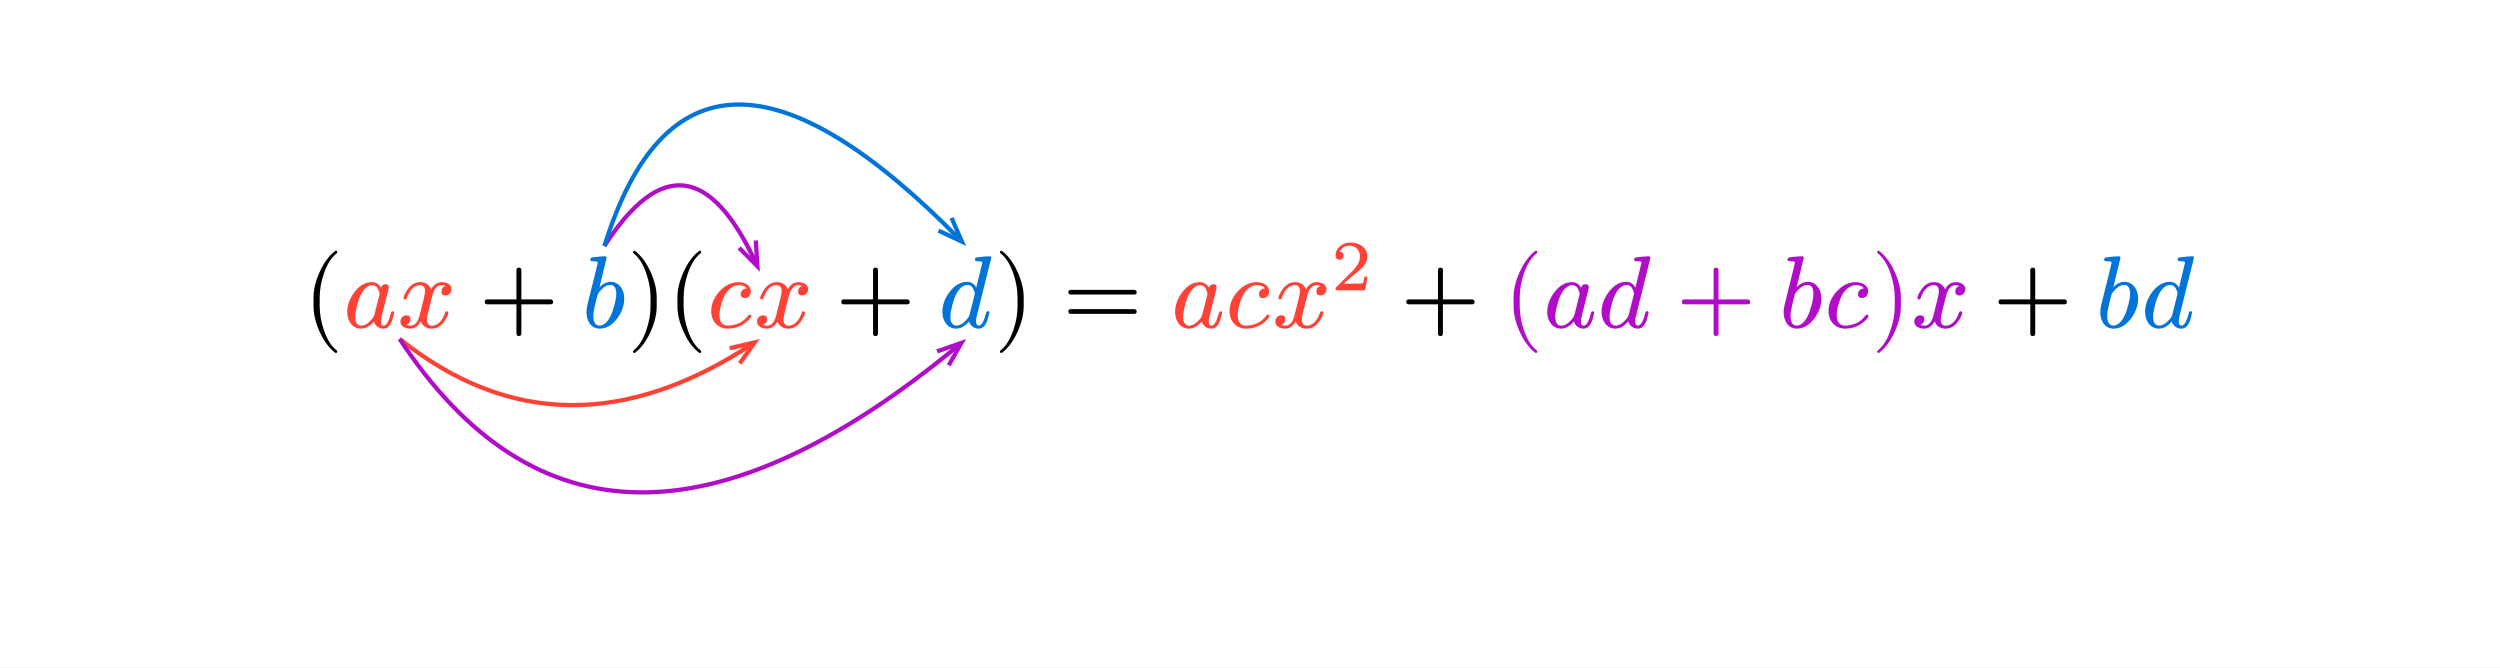
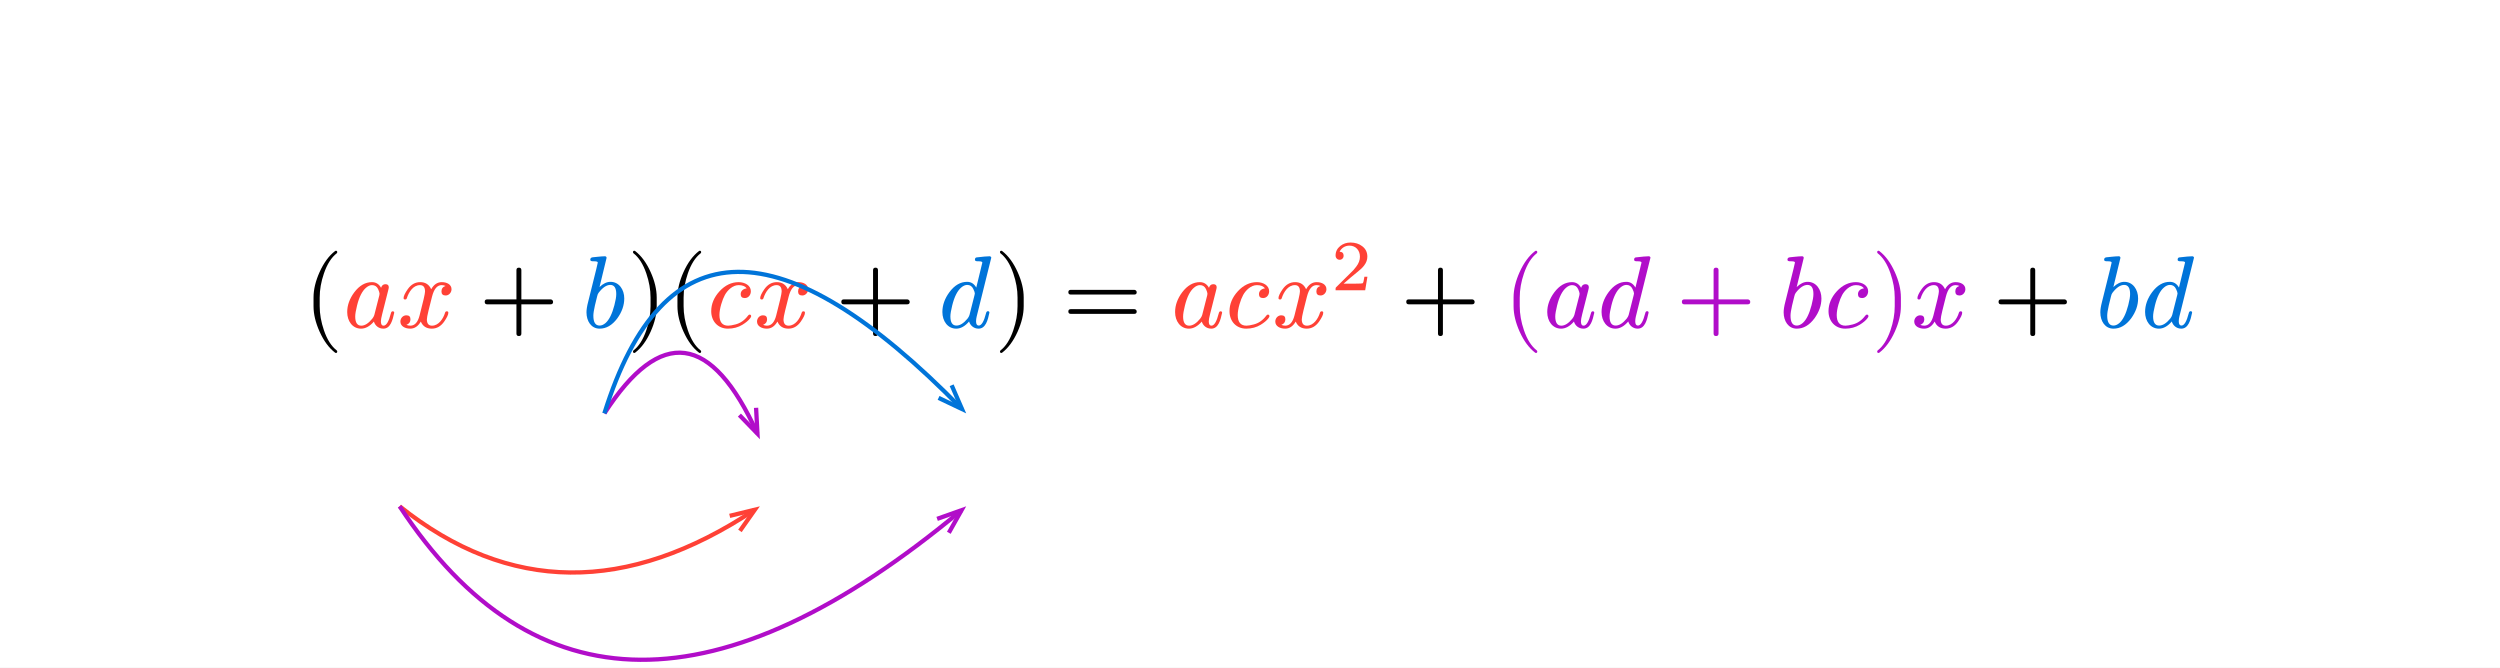
<svg xmlns="http://www.w3.org/2000/svg" xmlns:xlink="http://www.w3.org/1999/xlink" class="typst-doc" viewBox="0 0 584.39 156.051" width="584.39pt" height="156.051pt">
  <path class="typst-shape" fill="#ffffff" fill-rule="nonzero" d="M 0 0v 156.051 h 584.39 v -156.051 Z " />
  <g>
    <g class="typst-group">
      <g>
        <g class="typst-text" transform="matrix(1 0 0 -1 70.86614 76.56011)">
-           <use xlink:href="#g107B7C84A4F23F45C5E4BB9C32C4AD43" x="0" y="0" fill="#000000" fill-rule="nonzero" />
+           <use xlink:href="#g3BBCA346A154F8404598A2F7A6A18AC" x="0" y="0" fill="#000000" fill-rule="nonzero" />
        </g>
        <g class="typst-group">
          <g>
            <g class="typst-text" transform="matrix(1 0 0 -1 80.20214 76.56011)">
-               <use xlink:href="#g79D16B936CFA29E6604C860091BA032D" x="0" y="0" fill="#ff4136" fill-rule="nonzero" />
+               <use xlink:href="#gD540C29DD0934885634E3B502D337D04" x="0" y="0" fill="#ff4136" fill-rule="nonzero" />
            </g>
            <g class="typst-text" transform="matrix(1 0 0 -1 92.89814 76.56011)">
-               <use xlink:href="#gBEDE1E0D65B22D1D172685F2E0B949CB" x="0" y="0" fill="#ff4136" fill-rule="nonzero" />
+               <use xlink:href="#gA3FBEDB92F0475741EEFF84D028DF3ED" x="0" y="0" fill="#ff4136" fill-rule="nonzero" />
            </g>
          </g>
        </g>
        <g class="typst-group">
          <g />
        </g>
        <g class="typst-text" transform="matrix(1 0 0 -1 111.9595 76.56011)">
-           <use xlink:href="#g9088A83683448C68E80911870D4BC514" x="0" y="0" fill="#000000" fill-rule="nonzero" />
+           <use xlink:href="#g33DC51517AB102DC51BC9F4BA57C9F8" x="0" y="0" fill="#000000" fill-rule="nonzero" />
        </g>
        <g class="typst-text" transform="matrix(1 0 0 -1 135.9648 76.56011)">
-           <use xlink:href="#g72A0BE1A39E460F25663692579834290" x="0" y="0" fill="#0074d9" fill-rule="nonzero" />
+           <use xlink:href="#g536757D8B0A87EDB0828CDFFBE5CD97B" x="0" y="0" fill="#0074d9" fill-rule="nonzero" />
        </g>
        <g class="typst-group">
          <g />
        </g>
        <g class="typst-text" transform="matrix(1 0 0 -1 146.5968 76.56011)">
-           <use xlink:href="#g94F17276C174C0B2D10C6E8D624742E5" x="0" y="0" fill="#000000" fill-rule="nonzero" />
+           <use xlink:href="#g219A7DF45A93724FD5BC65760765888E" x="0" y="0" fill="#000000" fill-rule="nonzero" />
        </g>
        <g class="typst-text" transform="matrix(1 0 0 -1 155.9328 76.56011)">
-           <use xlink:href="#g107B7C84A4F23F45C5E4BB9C32C4AD43" x="0" y="0" fill="#000000" fill-rule="nonzero" />
+           <use xlink:href="#g3BBCA346A154F8404598A2F7A6A18AC" x="0" y="0" fill="#000000" fill-rule="nonzero" />
        </g>
        <g class="typst-group">
          <g>
            <g class="typst-text" transform="matrix(1 0 0 -1 165.2688 76.56011)">
-               <use xlink:href="#gFD6F1A948EF1227FA8A2C2EF2D13ED44" x="0" y="0" fill="#ff4136" fill-rule="nonzero" />
+               <use xlink:href="#g21C1DC2D6155AD1E3A09458D6B863B10" x="0" y="0" fill="#ff4136" fill-rule="nonzero" />
            </g>
            <g class="typst-text" transform="matrix(1 0 0 -1 176.2608 76.56011)">
-               <use xlink:href="#gBEDE1E0D65B22D1D172685F2E0B949CB" x="0" y="0" fill="#ff4136" fill-rule="nonzero" />
+               <use xlink:href="#gA3FBEDB92F0475741EEFF84D028DF3ED" x="0" y="0" fill="#ff4136" fill-rule="nonzero" />
            </g>
          </g>
        </g>
        <g class="typst-group">
          <g />
        </g>
        <g class="typst-text" transform="matrix(1 0 0 -1 195.3221 76.56011)">
-           <use xlink:href="#g9088A83683448C68E80911870D4BC514" x="0" y="0" fill="#000000" fill-rule="nonzero" />
+           <use xlink:href="#g33DC51517AB102DC51BC9F4BA57C9F8" x="0" y="0" fill="#000000" fill-rule="nonzero" />
        </g>
        <g class="typst-text" transform="matrix(1 0 0 -1 219.3275 76.56011)">
-           <use xlink:href="#gBA536C5663E5FD99754D879743AE6763" x="0" y="0" fill="#0074d9" fill-rule="nonzero" />
+           <use xlink:href="#g6570E13799E9BF3946EAE7F315CD0489" x="0" y="0" fill="#0074d9" fill-rule="nonzero" />
        </g>
        <g class="typst-group">
          <g />
        </g>
        <g class="typst-text" transform="matrix(1 0 0 -1 232.3835 76.56011)">
-           <use xlink:href="#g94F17276C174C0B2D10C6E8D624742E5" x="0" y="0" fill="#000000" fill-rule="nonzero" />
+           <use xlink:href="#g219A7DF45A93724FD5BC65760765888E" x="0" y="0" fill="#000000" fill-rule="nonzero" />
        </g>
        <g class="typst-text" transform="matrix(1 0 0 -1 248.3861 76.56011)">
-           <use xlink:href="#gE579F8D4FC1D2367E6D9215ABF08032" x="0" y="0" fill="#000000" fill-rule="nonzero" />
+           <use xlink:href="#g9414B8BAC3095EC16B5C857CA8CC021B" x="0" y="0" fill="#000000" fill-rule="nonzero" />
        </g>
        <g class="typst-group">
          <g>
            <g class="typst-text" transform="matrix(1 0 0 -1 273.7248 76.56011)">
-               <use xlink:href="#g79D16B936CFA29E6604C860091BA032D" x="0" y="0" fill="#ff4136" fill-rule="nonzero" />
+               <use xlink:href="#gD540C29DD0934885634E3B502D337D04" x="0" y="0" fill="#ff4136" fill-rule="nonzero" />
            </g>
            <g class="typst-text" transform="matrix(1 0 0 -1 286.4208 76.56011)">
-               <use xlink:href="#gFD6F1A948EF1227FA8A2C2EF2D13ED44" x="0" y="0" fill="#ff4136" fill-rule="nonzero" />
+               <use xlink:href="#g21C1DC2D6155AD1E3A09458D6B863B10" x="0" y="0" fill="#ff4136" fill-rule="nonzero" />
            </g>
            <g class="typst-text" transform="matrix(1 0 0 -1 297.4128 76.56011)">
-               <use xlink:href="#gBEDE1E0D65B22D1D172685F2E0B949CB" x="0" y="0" fill="#ff4136" fill-rule="nonzero" />
+               <use xlink:href="#gA3FBEDB92F0475741EEFF84D028DF3ED" x="0" y="0" fill="#ff4136" fill-rule="nonzero" />
            </g>
            <g class="typst-text" transform="matrix(1 0 0 -1 311.1408 67.84811)">
-               <use xlink:href="#g751E0E1E8A2E34DB1A0398EAD914A5E3" x="0" y="0" fill="#ff4136" fill-rule="nonzero" />
+               <use xlink:href="#g349F0664AFFB231BC300E6DB4CCC31C8" x="0" y="0" fill="#ff4136" fill-rule="nonzero" />
            </g>
          </g>
        </g>
        <g class="typst-group">
          <g />
        </g>
        <g class="typst-text" transform="matrix(1 0 0 -1 327.3773 76.56011)">
-           <use xlink:href="#g9088A83683448C68E80911870D4BC514" x="0" y="0" fill="#000000" fill-rule="nonzero" />
+           <use xlink:href="#g33DC51517AB102DC51BC9F4BA57C9F8" x="0" y="0" fill="#000000" fill-rule="nonzero" />
        </g>
        <g class="typst-group">
          <g>
            <g class="typst-text" transform="matrix(1 0 0 -1 351.3827 76.56011)">
-               <use xlink:href="#g107B7C84A4F23F45C5E4BB9C32C4AD43" x="0" y="0" fill="#b10dc9" fill-rule="nonzero" />
+               <use xlink:href="#g3BBCA346A154F8404598A2F7A6A18AC" x="0" y="0" fill="#b10dc9" fill-rule="nonzero" />
            </g>
            <g class="typst-text" transform="matrix(1 0 0 -1 360.7187 76.56011)">
-               <use xlink:href="#g79D16B936CFA29E6604C860091BA032D" x="0" y="0" fill="#b10dc9" fill-rule="nonzero" />
+               <use xlink:href="#gD540C29DD0934885634E3B502D337D04" x="0" y="0" fill="#b10dc9" fill-rule="nonzero" />
            </g>
            <g class="typst-text" transform="matrix(1 0 0 -1 373.4147 76.56011)">
-               <use xlink:href="#gBA536C5663E5FD99754D879743AE6763" x="0" y="0" fill="#b10dc9" fill-rule="nonzero" />
+               <use xlink:href="#g6570E13799E9BF3946EAE7F315CD0489" x="0" y="0" fill="#b10dc9" fill-rule="nonzero" />
            </g>
            <g class="typst-text" transform="matrix(1 0 0 -1 391.804 76.56011)">
-               <use xlink:href="#g9088A83683448C68E80911870D4BC514" x="0" y="0" fill="#b10dc9" fill-rule="nonzero" />
+               <use xlink:href="#g33DC51517AB102DC51BC9F4BA57C9F8" x="0" y="0" fill="#b10dc9" fill-rule="nonzero" />
            </g>
            <g class="typst-text" transform="matrix(1 0 0 -1 415.8093 76.56011)">
-               <use xlink:href="#g72A0BE1A39E460F25663692579834290" x="0" y="0" fill="#b10dc9" fill-rule="nonzero" />
+               <use xlink:href="#g536757D8B0A87EDB0828CDFFBE5CD97B" x="0" y="0" fill="#b10dc9" fill-rule="nonzero" />
            </g>
            <g class="typst-text" transform="matrix(1 0 0 -1 426.4413 76.56011)">
-               <use xlink:href="#gFD6F1A948EF1227FA8A2C2EF2D13ED44" x="0" y="0" fill="#b10dc9" fill-rule="nonzero" />
+               <use xlink:href="#g21C1DC2D6155AD1E3A09458D6B863B10" x="0" y="0" fill="#b10dc9" fill-rule="nonzero" />
            </g>
            <g class="typst-text" transform="matrix(1 0 0 -1 437.4333 76.56011)">
-               <use xlink:href="#g94F17276C174C0B2D10C6E8D624742E5" x="0" y="0" fill="#b10dc9" fill-rule="nonzero" />
+               <use xlink:href="#g219A7DF45A93724FD5BC65760765888E" x="0" y="0" fill="#b10dc9" fill-rule="nonzero" />
            </g>
            <g class="typst-text" transform="matrix(1 0 0 -1 446.7693 76.56011)">
-               <use xlink:href="#gBEDE1E0D65B22D1D172685F2E0B949CB" x="0" y="0" fill="#b10dc9" fill-rule="nonzero" />
+               <use xlink:href="#gA3FBEDB92F0475741EEFF84D028DF3ED" x="0" y="0" fill="#b10dc9" fill-rule="nonzero" />
            </g>
          </g>
        </g>
        <g class="typst-group">
          <g />
        </g>
        <g class="typst-text" transform="matrix(1 0 0 -1 465.8307 76.56011)">
-           <use xlink:href="#g9088A83683448C68E80911870D4BC514" x="0" y="0" fill="#000000" fill-rule="nonzero" />
+           <use xlink:href="#g33DC51517AB102DC51BC9F4BA57C9F8" x="0" y="0" fill="#000000" fill-rule="nonzero" />
        </g>
        <g class="typst-group">
          <g>
            <g class="typst-text" transform="matrix(1 0 0 -1 489.836 76.56011)">
-               <use xlink:href="#g72A0BE1A39E460F25663692579834290" x="0" y="0" fill="#0074d9" fill-rule="nonzero" />
+               <use xlink:href="#g536757D8B0A87EDB0828CDFFBE5CD97B" x="0" y="0" fill="#0074d9" fill-rule="nonzero" />
            </g>
            <g class="typst-text" transform="matrix(1 0 0 -1 500.468 76.56011)">
-               <use xlink:href="#gBA536C5663E5FD99754D879743AE6763" x="0" y="0" fill="#0074d9" fill-rule="nonzero" />
+               <use xlink:href="#g6570E13799E9BF3946EAE7F315CD0489" x="0" y="0" fill="#0074d9" fill-rule="nonzero" />
            </g>
          </g>
        </g>
        <g class="typst-group">
          <g />
        </g>
      </g>
    </g>
    <g class="typst-group" transform="matrix(1 0 0 1 70.86614 127.7041)">
      <g>
-         <g class="typst-group">
+         <g class="typst-group" transform="matrix(1 0 0 1 9.336 -64.152)">
          <g>
-             <g class="typst-group">
-               <g>
-                 <g class="typst-group" transform="matrix(1 0 0 1 -70.86614 -127.7041)">
-                   <g>
-                     <g class="typst-group">
-                       <g>
-                         <g class="typst-group" transform="matrix(1 0 0 1 0 39.12319)">
-                           <g />
-                         </g>
-                       </g>
-                     </g>
-                   </g>
-                 </g>
-               </g>
-             </g>
-             <g class="typst-group" transform="matrix(1 0 0 1 9.336 -103.2752)">
-               <g>
-                 <path class="typst-shape" fill="none" transform="matrix(1 0 0 1 0 39.12319)" d="M 0 0v 15.672 h 26.424 v -15.672 h -26.424 Z " />
-                 <path class="typst-shape" fill="none" transform="matrix(1 0 0 1 55.76267 33.07519)" d="M 0 0v 21.72 h 10.632 v -21.72 h -10.632 Z " />
-                 <path class="typst-shape" fill="none" transform="matrix(1 0 0 1 85.06667 39.12319)" d="M 0 0v 15.672 h 24.72 v -15.672 h -24.72 Z " />
-                 <path class="typst-shape" fill="none" transform="matrix(1 0 0 1 139.1253 33.07519)" d="M 0 0v 21.72 h 13.056 v -21.72 h -13.056 Z " />
-                 <path class="typst-shape" fill="none" stroke="#ff4136" stroke-width="1" stroke-linecap="butt" stroke-linejoin="miter" stroke-miterlimit="4" transform="matrix(1 0 0 1 13.212 54.79519)" d="M 0 0c 25.385 20.273 52.92 20.632 82.616 1.071 " />
-                 <path class="typst-shape" fill="none" stroke="#ff4136" stroke-width="1" stroke-linecap="butt" stroke-linejoin="miter" stroke-miterlimit="4" transform="matrix(1 0 0 1 90.35032 55.58776)" d="M 0 0m 2.367 4.922 l 3.527 -4.922 l -5.893 1.389 " />
-                 <path class="typst-shape" fill="none" stroke="#b10dc9" stroke-width="1" stroke-linecap="butt" stroke-linejoin="miter" stroke-miterlimit="4" transform="matrix(1 0 0 1 13.212 54.79519)" d="M 0 0c 31.157 47.417 74.805 47.834 130.965 1.234 " />
-                 <path class="typst-shape" fill="none" stroke="#b10dc9" stroke-width="1" stroke-linecap="butt" stroke-linejoin="miter" stroke-miterlimit="4" transform="matrix(1 0 0 1 138.8469 55.70825)" d="M 0 0m 2.726 5.267 l 2.987 -5.267 l -5.714 2.004 " />
-                 <path class="typst-shape" fill="none" stroke="#b10dc9" stroke-width="1" stroke-linecap="butt" stroke-linejoin="miter" stroke-miterlimit="4" transform="matrix(1 0 0 1 61.07867 18.8898)" d="M 0 0m 0 14.185 c 13.077 -20.248 24.929 -18.822 35.561 4.292 " />
-                 <path class="typst-shape" fill="none" stroke="#b10dc9" stroke-width="1" stroke-linecap="butt" stroke-linejoin="miter" stroke-miterlimit="4" transform="matrix(1 0 0 1 92.58552 31.78078)" d="M 0 0m 0 1.739 l 4.259 4.304 l -0.379 -6.043 " />
-                 <path class="typst-shape" fill="none" stroke="#0074d9" stroke-width="1" stroke-linecap="butt" stroke-linejoin="miter" stroke-miterlimit="4" transform="matrix(1 0 0 1 61.07867 0)" d="M 0 0m 0 33.075 c 13.597 -43.632 41.334 -44.099 83.232 -1.378 " />
-                 <path class="typst-shape" fill="none" stroke="#0074d9" stroke-width="1" stroke-linecap="butt" stroke-linejoin="miter" stroke-miterlimit="4" transform="matrix(1 0 0 1 139.1817 26.50997)" d="M 0 0m 0 2.966 l 5.478 2.579 l -2.432 -5.545 " />
-               </g>
-             </g>
+             <path class="typst-shape" fill="none" transform="matrix(1 0 0 1 0 39.12599)" d="M 0 0v 15.672 h 26.424 v -15.672 h -26.424 Z " />
+             <path class="typst-shape" fill="none" transform="matrix(1 0 0 1 55.76267 33.07799)" d="M 0 0v 21.72 h 10.632 v -21.72 h -10.632 Z " />
+             <path class="typst-shape" fill="none" transform="matrix(1 0 0 1 85.06667 39.12599)" d="M 0 0v 15.672 h 24.72 v -15.672 h -24.72 Z " />
+             <path class="typst-shape" fill="none" transform="matrix(1 0 0 1 139.1253 33.07799)" d="M 0 0v 21.72 h 13.056 v -21.72 h -13.056 Z " />
+             <path class="typst-shape" fill="none" stroke="#ff4136" stroke-width="1" stroke-linecap="butt" stroke-linejoin="miter" stroke-miterlimit="4" transform="matrix(1 0 0 1 13.212 54.79799)" d="M 0 0c 25.499 20.365 53.169 20.635 83.01 0.811 " />
+             <path class="typst-shape" fill="none" stroke="#ff4136" stroke-width="1" stroke-linecap="butt" stroke-linejoin="miter" stroke-miterlimit="4" transform="matrix(1 0 0 1 90.36723 55.59959)" d="M 0 0m 0 1.434 l 5.882 -1.434 l -3.489 4.949 " />
+             <path class="typst-shape" fill="none" stroke="#b10dc9" stroke-width="1" stroke-linecap="butt" stroke-linejoin="miter" stroke-miterlimit="4" transform="matrix(1 0 0 1 13.212 54.79799)" d="M 0 0c 31.225 47.52 74.996 47.835 131.313 0.945 " />
+             <path class="typst-shape" fill="none" stroke="#b10dc9" stroke-width="1" stroke-linecap="butt" stroke-linejoin="miter" stroke-miterlimit="4" transform="matrix(1 0 0 1 138.8568 55.71471)" d="M 0 0m 0 2.023 l 5.707 -2.023 l -2.97 5.277 " />
+             <path class="typst-shape" fill="none" stroke="#b10dc9" stroke-width="1" stroke-linecap="butt" stroke-linejoin="miter" stroke-miterlimit="4" transform="matrix(1 0 0 1 61.07867 18.89136)" d="M 0 0m 0 14.187 c 13.155 -20.37 25.071 -18.804 35.747 4.698 " />
+             <path class="typst-shape" fill="none" stroke="#b10dc9" stroke-width="1" stroke-linecap="butt" stroke-linejoin="miter" stroke-miterlimit="4" transform="matrix(1 0 0 1 92.63838 31.77487)" d="M 0 0m 3.896 0 l 0.322 6.046 l -4.218 -4.344 " />
+             <path class="typst-shape" fill="none" stroke="#0074d9" stroke-width="1" stroke-linecap="butt" stroke-linejoin="miter" stroke-miterlimit="4" transform="matrix(1 0 0 1 61.07867 0)" d="M 0 0m 0 33.078 c 13.632 -43.747 41.479 -44.101 83.541 -1.063 " />
+             <path class="typst-shape" fill="none" stroke="#0074d9" stroke-width="1" stroke-linecap="butt" stroke-linejoin="miter" stroke-miterlimit="4" transform="matrix(1 0 0 1 139.1945 26.50066)" d="M 0 0m 3.057 0 l 2.412 5.554 l -5.469 -2.598 " />
          </g>
        </g>
      </g>
    </g>
  </g>
  <defs id="glyph">
-     <symbol id="g107B7C84A4F23F45C5E4BB9C32C4AD43" overflow="visible">
+     <symbol id="g3BBCA346A154F8404598A2F7A6A18AC" overflow="visible">
      <path d="M 0 0m 7.632 -5.952 c 0.216 0 0.336 0.12 0.336 0.336 c 0 0.072 -0.048 0.168 -0.12 0.264 c -1.248 0.96 -2.256 2.544 -3 4.728 c -0.648 1.896 -0.984 3.768 -0.984 5.616 v 2.016 c 0 1.848 0.336 3.72 0.984 5.616 c 0.744 2.184 1.752 3.768 3 4.728 c 0.072 0.072 0.12 0.168 0.12 0.264 c 0 0.216 -0.12 0.336 -0.336 0.336 c -0.024 0 -0.096 -0.024 -0.168 -0.072 c -1.44 -1.104 -2.64 -2.736 -3.624 -4.92 c -0.936 -2.088 -1.416 -4.056 -1.416 -5.952 v -2.016 c 0 -1.896 0.48 -3.864 1.416 -5.952 c 0.984 -2.184 2.184 -3.816 3.624 -4.92 c 0.072 -0.048 0.144 -0.072 0.168 -0.072 Z " />
    </symbol>
-     <symbol id="g79D16B936CFA29E6604C860091BA032D" overflow="visible">
+     <symbol id="gD540C29DD0934885634E3B502D337D04" overflow="visible">
      <path d="M 0 0m 11.952 3.456 c 0 0.216 -0.12 0.336 -0.384 0.336 c -0.192 0 -0.336 -0.168 -0.408 -0.504 c -0.48 -1.896 -1.056 -2.856 -1.704 -2.856 c -0.408 0 -0.624 0.336 -0.624 1.008 c 0 0.312 0.096 0.888 0.312 1.728 l 1.368 5.4 c 0.12 0.456 0.168 0.72 0.168 0.84 c 0 0.48 -0.264 0.72 -0.792 0.72 c -0.504 0 -0.84 -0.288 -1.008 -0.84 c -0.504 0.888 -1.224 1.32 -2.136 1.32 c -1.56 0 -2.928 -0.792 -4.128 -2.376 c -1.104 -1.488 -1.656 -3.024 -1.656 -4.632 c 0 -2.088 1.224 -3.864 3.24 -3.864 c 1.032 0 2.04 0.552 3 1.656 c 0.264 -0.912 1.08 -1.656 2.208 -1.656 c 1.656 0 2.16 1.944 2.544 3.72 Z m -3.768 5.52 c 0.216 -0.504 0.336 -0.84 0.336 -1.056 c 0 -0.096 -0.024 -0.216 -0.048 -0.384 l -1.176 -4.608 c -0.072 -0.264 -0.24 -0.552 -0.456 -0.84 c -0.888 -1.104 -1.752 -1.656 -2.592 -1.656 c -0.936 0 -1.416 0.72 -1.416 2.136 c 0 0.576 0.144 1.44 0.432 2.592 c 0.504 2.04 1.224 3.408 2.112 4.152 c 0.48 0.408 0.936 0.6 1.392 0.6 c 0.648 0 1.128 -0.312 1.416 -0.936 Z " />
    </symbol>
-     <symbol id="gBEDE1E0D65B22D1D172685F2E0B949CB" overflow="visible">
+     <symbol id="gA3FBEDB92F0475741EEFF84D028DF3ED" overflow="visible">
      <path d="M 0 0m 12.648 8.952 c 0 1.104 -1.08 1.656 -2.28 1.656 c -1.032 0 -1.848 -0.552 -2.472 -1.656 c -0.504 1.104 -1.344 1.656 -2.568 1.656 c -1.176 0 -2.136 -0.552 -2.904 -1.632 c -0.648 -0.936 -0.984 -1.632 -0.984 -2.088 c 0 -0.216 0.12 -0.336 0.36 -0.336 c 0.216 0 0.36 0.12 0.408 0.336 c 0.456 1.392 1.464 3.024 3.072 3.024 c 0.792 0 1.176 -0.504 1.176 -1.488 c 0 -0.504 -0.432 -2.376 -1.272 -5.592 c -0.408 -1.608 -1.128 -2.4 -2.16 -2.4 c -0.336 0 -0.648 0.072 -0.912 0.192 c 0.624 0.24 0.936 0.672 0.936 1.296 c 0 0.624 -0.312 0.936 -0.96 0.936 c -0.792 0 -1.392 -0.672 -1.392 -1.464 c 0 -1.104 1.128 -1.656 2.304 -1.656 c 1.008 0 1.824 0.552 2.472 1.656 c 0.456 -1.104 1.32 -1.656 2.568 -1.656 c 1.152 0 2.112 0.552 2.88 1.632 c 0.648 0.936 0.984 1.632 0.984 2.088 c 0 0.216 -0.12 0.336 -0.36 0.336 c -0.216 0 -0.336 -0.12 -0.408 -0.336 c -0.408 -1.368 -1.488 -3.024 -3.048 -3.024 c -0.792 0 -1.2 0.48 -1.2 1.464 c 0 0.312 0.12 0.984 0.384 2.064 l 0.816 3.24 c 0.456 1.8 1.2 2.712 2.256 2.712 c 0.336 0 0.648 -0.072 0.912 -0.192 c -0.648 -0.216 -0.96 -0.648 -0.96 -1.296 c 0 -0.624 0.336 -0.936 0.984 -0.936 c 0.768 0 1.368 0.696 1.368 1.464 Z " />
    </symbol>
-     <symbol id="g9088A83683448C68E80911870D4BC514" overflow="visible">
+     <symbol id="g33DC51517AB102DC51BC9F4BA57C9F8" overflow="visible">
      <path d="M 0 0m 16.752 6.576 h -6.84 v 6.84 c 0 0.384 -0.192 0.576 -0.576 0.576 c -0.384 0 -0.576 -0.192 -0.576 -0.576 v -6.84 h -6.84 c -0.384 0 -0.576 -0.192 -0.576 -0.576 c 0 -0.384 0.192 -0.576 0.576 -0.576 h 6.84 v -6.84 c 0 -0.384 0.192 -0.576 0.576 -0.576 c 0.384 0 0.576 0.192 0.576 0.576 v 6.84 h 6.84 c 0.384 0 0.576 0.192 0.576 0.576 c 0 0.312 -0.264 0.576 -0.576 0.576 Z " />
    </symbol>
-     <symbol id="g72A0BE1A39E460F25663692579834290" overflow="visible">
+     <symbol id="g536757D8B0A87EDB0828CDFFBE5CD97B" overflow="visible">
      <path d="M 0 0m 6.744 10.68 c -0.864 0 -1.728 -0.408 -2.568 -1.224 l 1.656 6.84 c -0.048 0.216 -0.12 0.36 -0.408 0.36 c -0.792 0 -2.544 -0.216 -2.856 -0.24 c -0.36 -0.048 -0.552 -0.216 -0.552 -0.576 c 0 -0.24 0.216 -0.36 0.672 -0.36 c 0.456 0 1.08 0.024 1.08 -0.312 c 0 -0.096 -0.12 -0.576 -0.336 -1.464 l -1.92 -7.728 c -0.264 -1.008 -0.384 -1.824 -0.384 -2.424 c 0 -2.064 1.104 -3.816 3.072 -3.816 c 1.56 0 2.928 0.792 4.128 2.4 c 1.08 1.488 1.632 3.048 1.632 4.656 c 0 2.088 -1.224 3.888 -3.216 3.888 Z m -0.048 -0.72 c 0.936 0 1.392 -0.72 1.392 -2.136 c 0 -0.648 -0.144 -1.512 -0.432 -2.592 c -0.528 -2.04 -1.224 -3.432 -2.064 -4.176 c -0.48 -0.408 -0.936 -0.6 -1.392 -0.6 c -0.984 0 -1.464 0.768 -1.464 2.304 c 0 0.528 0.12 1.32 0.36 2.376 l 0.528 2.16 c 0.072 0.36 0.192 0.624 0.336 0.816 c 0.936 1.224 1.848 1.848 2.736 1.848 Z " />
    </symbol>
-     <symbol id="g94F17276C174C0B2D10C6E8D624742E5" overflow="visible">
+     <symbol id="g219A7DF45A93724FD5BC65760765888E" overflow="visible">
      <path d="M 0 0m 1.872 -5.88 c 1.44 1.104 2.64 2.736 3.624 4.92 c 0.936 2.088 1.416 4.056 1.416 5.952 v 2.016 c 0 1.896 -0.48 3.864 -1.416 5.952 c -0.984 2.184 -2.184 3.816 -3.624 4.92 c -0.072 0.048 -0.144 0.072 -0.168 0.072 c -0.216 0 -0.336 -0.12 -0.336 -0.336 c 0 -0.096 0.048 -0.192 0.12 -0.264 c 1.248 -0.96 2.256 -2.544 3 -4.728 c 0.648 -1.896 0.984 -3.768 0.984 -5.616 v -2.016 c 0 -1.848 -0.336 -3.72 -0.984 -5.616 c -0.744 -2.184 -1.752 -3.768 -3 -4.728 c -0.072 -0.096 -0.12 -0.192 -0.12 -0.264 c 0 -0.216 0.12 -0.336 0.336 -0.336 c 0.024 0 0.096 0.024 0.168 0.072 Z " />
    </symbol>
-     <symbol id="gFD6F1A948EF1227FA8A2C2EF2D13ED44" overflow="visible">
+     <symbol id="g21C1DC2D6155AD1E3A09458D6B863B10" overflow="visible">
      <path d="M 0 0m 7.872 7.8 c 0 -0.6 0.312 -0.912 0.96 -0.912 c 0.864 0 1.416 0.744 1.416 1.608 c 0 1.344 -1.416 2.112 -2.856 2.112 c -1.656 0 -3.168 -0.72 -4.464 -2.136 c -1.296 -1.416 -1.944 -2.976 -1.944 -4.656 c 0 -2.352 1.56 -4.08 3.912 -4.08 c 1.272 0 2.4 0.312 3.384 0.912 c 0.816 0.504 1.416 1.008 1.8 1.512 c 0.168 0.216 0.24 0.384 0.24 0.456 c 0 0.264 -0.12 0.408 -0.384 0.408 c -0.12 0 -0.24 -0.096 -0.384 -0.288 c -0.792 -1.056 -1.776 -1.728 -2.904 -2.016 c -0.744 -0.192 -1.296 -0.288 -1.704 -0.288 c -1.368 0 -2.04 0.84 -2.04 2.496 c 0 1.488 0.696 3.648 1.272 4.68 c 0.576 1.056 1.8 2.304 3.216 2.304 c 0.912 0 1.536 -0.264 1.872 -0.768 c -0.744 -0.072 -1.392 -0.552 -1.392 -1.344 Z " />
    </symbol>
-     <symbol id="gBA536C5663E5FD99754D879743AE6763" overflow="visible">
+     <symbol id="g6570E13799E9BF3946EAE7F315CD0489" overflow="visible">
      <path d="M 0 0m 10.296 15.168 l -1.416 -5.832 c -0.504 0.888 -1.2 1.344 -2.136 1.344 c -1.56 0 -2.928 -0.792 -4.128 -2.4 c -1.104 -1.488 -1.656 -3.048 -1.656 -4.656 c 0 -2.112 1.224 -3.888 3.24 -3.888 c 1.032 0 2.04 0.552 3 1.68 c 0.264 -0.912 1.08 -1.68 2.208 -1.68 c 1.656 0 2.184 1.968 2.544 3.744 c 0 0.216 -0.12 0.336 -0.36 0.336 c -0.216 0 -0.36 -0.168 -0.432 -0.504 c -0.48 -1.896 -1.056 -2.856 -1.704 -2.856 c -0.408 0 -0.624 0.336 -0.624 0.984 c 0 0.36 0.048 0.744 0.144 1.128 l 3.408 13.728 v 0.096 c -0.072 0.168 -0.216 0.264 -0.408 0.264 c -0.552 0 -1.56 -0.096 -3 -0.264 c -0.264 -0.024 -0.408 -0.216 -0.408 -0.552 c 0 -0.24 0.216 -0.36 0.648 -0.36 c 0.456 0 1.08 0.024 1.08 -0.312 Z m -2.112 -6.144 c 0.24 -0.504 0.36 -0.84 0.36 -1.056 c -0.024 -0.096 -0.048 -0.216 -0.072 -0.384 l -1.176 -4.656 c -0.072 -0.264 -0.24 -0.552 -0.456 -0.84 c -0.888 -1.08 -1.752 -1.632 -2.592 -1.632 c -0.936 0 -1.416 0.72 -1.416 2.136 c 0 0.576 0.144 1.44 0.432 2.592 c 0.504 2.04 1.224 3.432 2.112 4.176 c 0.48 0.408 0.936 0.6 1.392 0.6 c 0.648 0 1.128 -0.312 1.416 -0.936 Z " />
    </symbol>
-     <symbol id="gE579F8D4FC1D2367E6D9215ABF08032" overflow="visible">
+     <symbol id="g9414B8BAC3095EC16B5C857CA8CC021B" overflow="visible">
      <path d="M 0 0m 16.752 8.808 h -14.832 c -0.384 0 -0.576 -0.192 -0.576 -0.552 c 0 -0.36 0.192 -0.552 0.576 -0.552 h 14.832 c 0.384 0 0.576 0.192 0.576 0.552 c 0 0.288 -0.264 0.552 -0.576 0.552 Z m 0 -4.512 h -14.832 c -0.384 0 -0.576 -0.192 -0.576 -0.552 c 0 -0.36 0.192 -0.552 0.576 -0.552 h 14.832 c 0.384 0 0.576 0.192 0.576 0.552 c 0 0.312 -0.264 0.552 -0.576 0.552 Z " />
    </symbol>
-     <symbol id="g751E0E1E8A2E34DB1A0398EAD914A5E3" overflow="visible">
+     <symbol id="g349F0664AFFB231BC300E6DB4CCC31C8" overflow="visible">
      <path d="M 0 0m 1.999 7.123 c 0.538 0 0.941 0.403 0.941 0.941 c 0 0.605 -0.319 0.924 -0.941 0.941 c 0.37 0.79 1.21 1.428 2.302 1.428 c 1.478 0 2.453 -1.109 2.453 -2.587 c 0 -0.806 -0.286 -1.579 -0.874 -2.335 c -0.286 -0.386 -0.504 -0.655 -0.655 -0.806 l -3.982 -3.948 c -0.218 -0.202 -0.185 -0.252 -0.185 -0.756 h 6.922 l 0.521 3.158 h -0.706 c -0.118 -0.89 -0.252 -1.411 -0.403 -1.529 c -0.084 -0.05 -0.605 -0.084 -1.596 -0.084 h -2.856 c 1.126 0.991 2.167 1.882 3.158 2.671 c 0.756 0.588 1.294 1.109 1.63 1.562 c 0.504 0.655 0.756 1.344 0.756 2.066 c 0 1.042 -0.403 1.865 -1.226 2.47 c -0.722 0.554 -1.63 0.84 -2.705 0.84 c -0.924 0 -1.714 -0.269 -2.402 -0.806 c -0.722 -0.588 -1.092 -1.327 -1.092 -2.234 c 0 -0.571 0.42 -0.991 0.941 -0.991 Z " />
    </symbol>
  </defs>
</svg>
